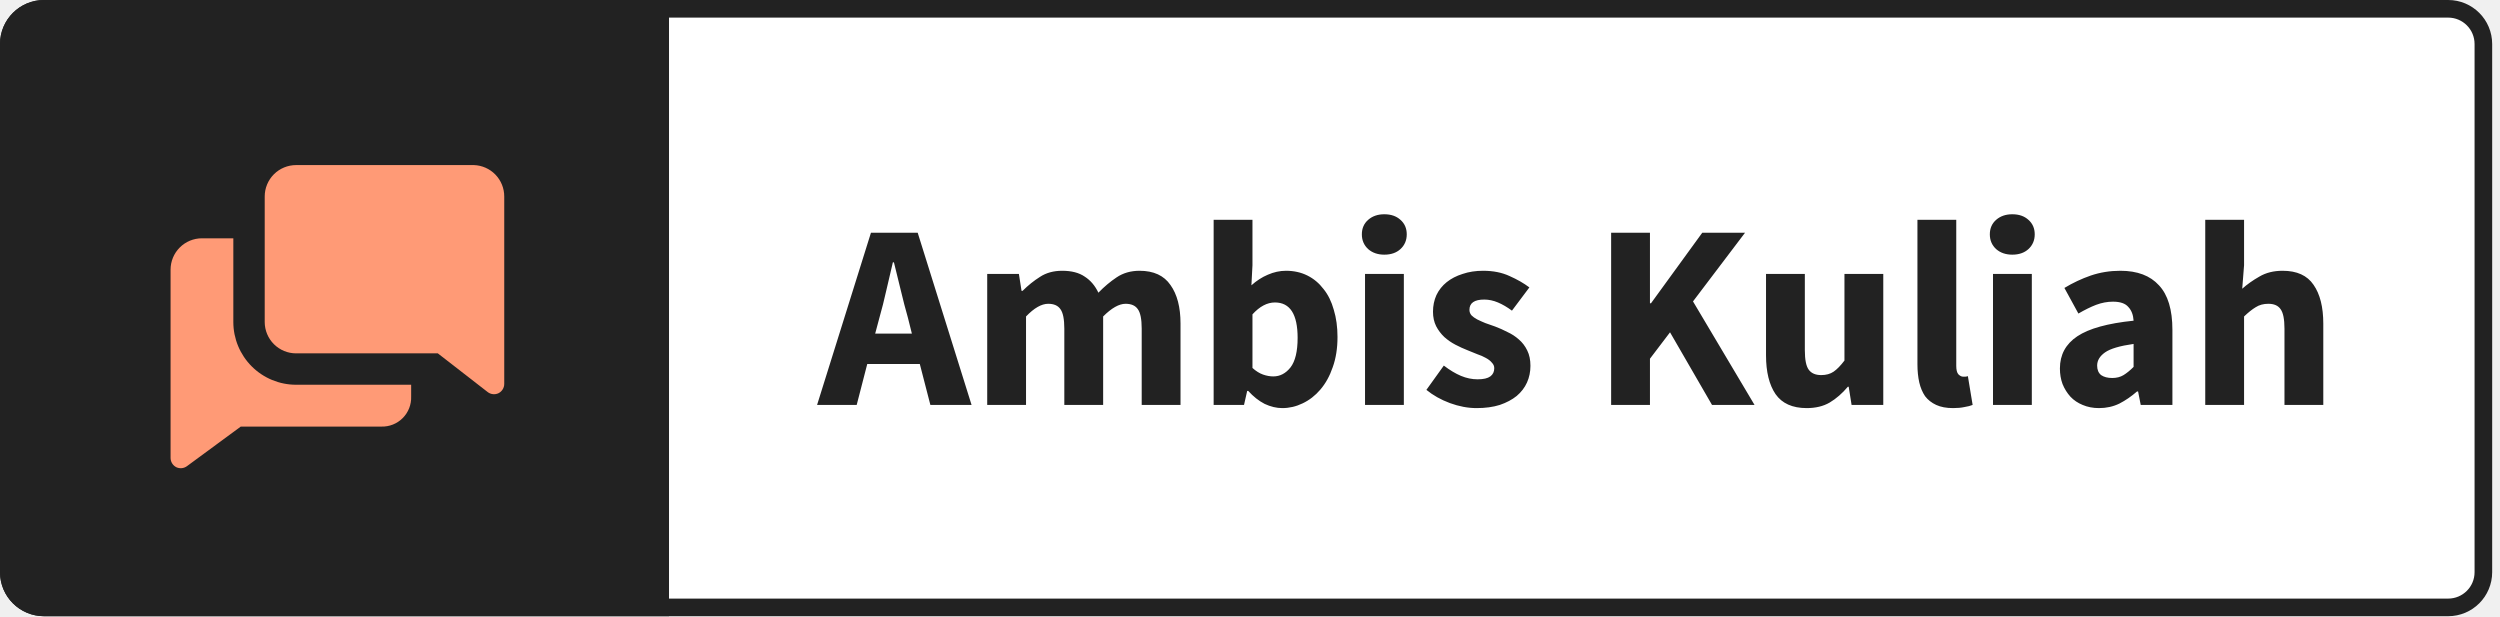
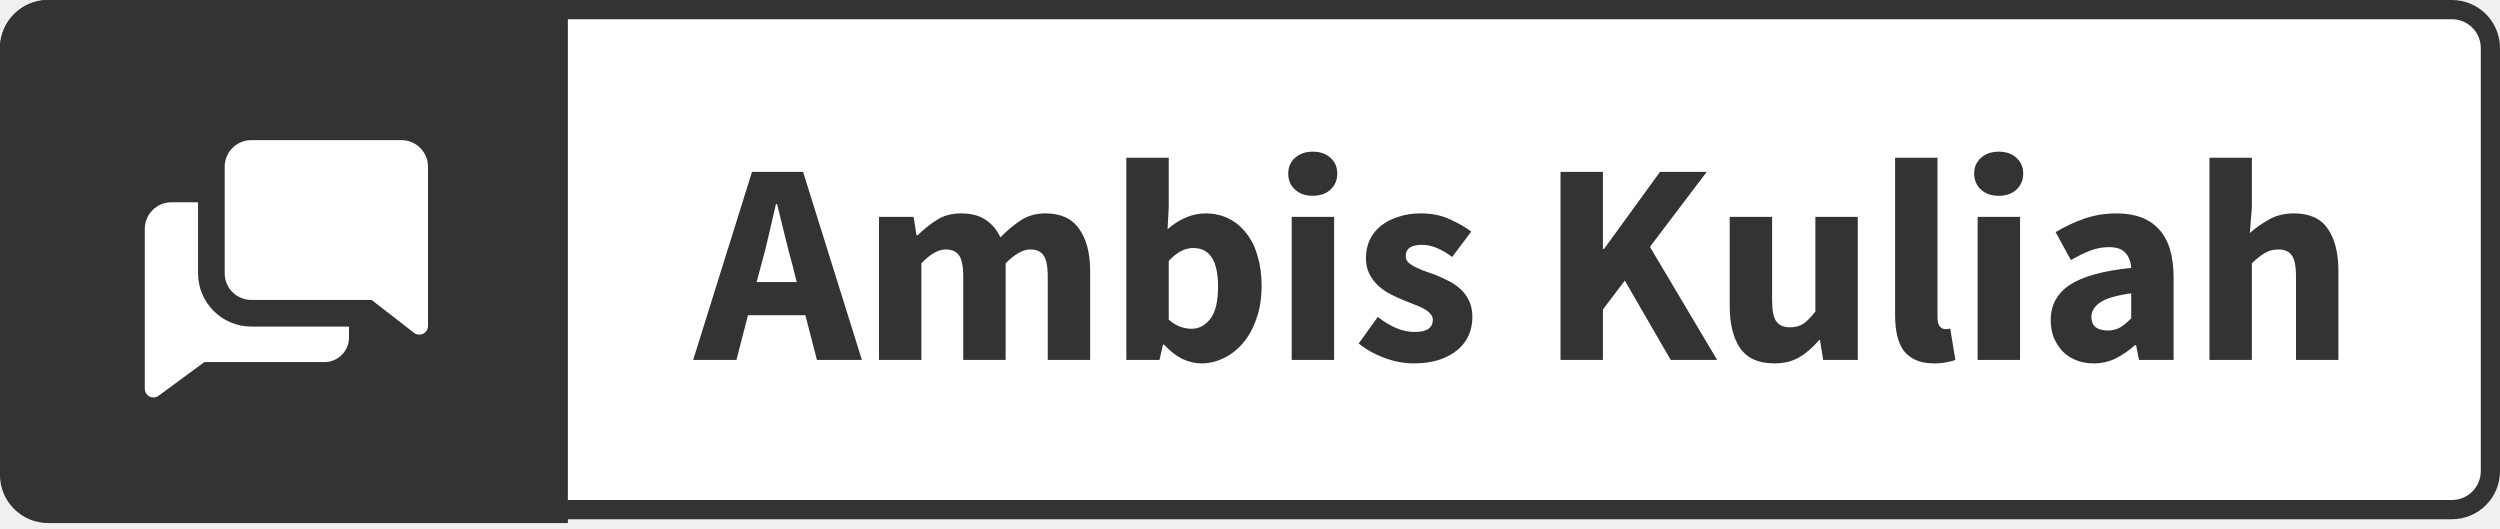
- <svg xmlns="http://www.w3.org/2000/svg" width="284" height="70" viewBox="0 0 284 70" fill="none">
-   <rect x="1" y="1" width="281.111" height="68" rx="4" fill="white" stroke="#222222" stroke-width="2" />
-   <path d="M0 5C0 2.239 2.239 0 5 0H76V70H5C2.239 70 0 67.761 0 65V5Z" fill="#222222" />
-   <path d="M26.506 36.577V27.071H22.941C21.996 27.071 21.089 27.447 20.421 28.115C19.752 28.784 19.377 29.69 19.377 30.636V52.025C19.378 52.245 19.441 52.461 19.559 52.648C19.677 52.835 19.844 52.985 20.042 53.082C20.233 53.169 20.443 53.204 20.652 53.183C20.861 53.162 21.06 53.086 21.23 52.963L27.35 48.46H43.32C43.77 48.473 44.219 48.394 44.637 48.227C45.056 48.06 45.435 47.809 45.753 47.489C46.071 47.169 46.319 46.788 46.483 46.368C46.647 45.949 46.723 45.5 46.707 45.05V43.707H33.636C31.745 43.707 29.931 42.956 28.594 41.619C27.257 40.282 26.506 38.468 26.506 36.577Z" fill="#FF9A76" />
-   <path d="M53.837 18.753H33.636C32.69 18.753 31.784 19.129 31.115 19.797C30.447 20.466 30.071 21.372 30.071 22.318V36.577C30.071 37.523 30.447 38.429 31.115 39.098C31.784 39.766 32.69 40.142 33.636 40.142H49.737L55.417 44.55C55.586 44.675 55.785 44.753 55.993 44.776C56.202 44.799 56.413 44.766 56.605 44.681C56.807 44.585 56.978 44.433 57.098 44.244C57.218 44.055 57.282 43.836 57.282 43.612V22.318C57.283 21.393 56.924 20.503 56.281 19.838C55.638 19.173 54.761 18.784 53.837 18.753Z" fill="#FF9A76" />
-   <path d="M99.9 36.1L99.42 37.9H103.59L103.14 36.1C102.86 35.12 102.59 34.08 102.33 32.98C102.07 31.88 101.81 30.82 101.55 29.8H101.43C101.19 30.84 100.94 31.91 100.68 33.01C100.44 34.09 100.18 35.12 99.9 36.1ZM92.82 46L98.94 26.44H104.25L110.37 46H105.69L104.49 41.35H98.52L97.32 46H92.82ZM112.147 46V31.12H115.747L116.047 33.04H116.167C116.787 32.42 117.447 31.89 118.147 31.45C118.847 30.99 119.687 30.76 120.667 30.76C121.727 30.76 122.577 30.98 123.217 31.42C123.877 31.84 124.397 32.45 124.777 33.25C125.437 32.57 126.127 31.99 126.847 31.51C127.587 31.01 128.457 30.76 129.457 30.76C131.057 30.76 132.227 31.3 132.967 32.38C133.727 33.44 134.107 34.9 134.107 36.76V46H129.697V37.33C129.697 36.25 129.547 35.51 129.247 35.11C128.967 34.71 128.507 34.51 127.867 34.51C127.127 34.51 126.277 34.99 125.317 35.95V46H120.907V37.33C120.907 36.25 120.757 35.51 120.457 35.11C120.177 34.71 119.717 34.51 119.077 34.51C118.317 34.51 117.477 34.99 116.557 35.95V46H112.147ZM145.67 46.36C145.01 46.36 144.34 46.2 143.66 45.88C143 45.54 142.38 45.05 141.8 44.41H141.68L141.32 46H137.87V24.97H142.28V30.13L142.16 32.41C142.74 31.89 143.36 31.49 144.02 31.21C144.7 30.91 145.39 30.76 146.09 30.76C146.99 30.76 147.8 30.94 148.52 31.3C149.24 31.66 149.85 32.17 150.35 32.83C150.87 33.47 151.26 34.26 151.52 35.2C151.8 36.12 151.94 37.15 151.94 38.29C151.94 39.57 151.76 40.71 151.4 41.71C151.06 42.71 150.59 43.56 149.99 44.26C149.41 44.94 148.74 45.46 147.98 45.82C147.24 46.18 146.47 46.36 145.67 46.36ZM144.65 42.76C145.41 42.76 146.06 42.42 146.6 41.74C147.14 41.04 147.41 39.92 147.41 38.38C147.41 35.7 146.55 34.36 144.83 34.36C143.95 34.36 143.1 34.81 142.28 35.71V41.8C142.68 42.16 143.08 42.41 143.48 42.55C143.88 42.69 144.27 42.76 144.65 42.76ZM155.067 46V31.12H159.477V46H155.067ZM157.257 28.93C156.517 28.93 155.907 28.72 155.427 28.3C154.947 27.86 154.707 27.3 154.707 26.62C154.707 25.94 154.947 25.39 155.427 24.97C155.907 24.55 156.517 24.34 157.257 24.34C158.017 24.34 158.627 24.55 159.087 24.97C159.567 25.39 159.807 25.94 159.807 26.62C159.807 27.3 159.567 27.86 159.087 28.3C158.627 28.72 158.017 28.93 157.257 28.93ZM167.738 46.36C166.758 46.36 165.748 46.17 164.708 45.79C163.688 45.41 162.798 44.91 162.038 44.29L164.018 41.53C164.698 42.05 165.348 42.44 165.968 42.7C166.588 42.96 167.218 43.09 167.858 43.09C168.518 43.09 168.998 42.98 169.298 42.76C169.598 42.54 169.748 42.23 169.748 41.83C169.748 41.59 169.658 41.38 169.478 41.2C169.318 41 169.088 40.82 168.788 40.66C168.508 40.5 168.188 40.36 167.828 40.24C167.468 40.1 167.098 39.95 166.718 39.79C166.258 39.61 165.798 39.4 165.338 39.16C164.878 38.92 164.458 38.63 164.078 38.29C163.698 37.93 163.388 37.52 163.148 37.06C162.908 36.58 162.788 36.03 162.788 35.41C162.788 34.73 162.918 34.1 163.178 33.52C163.458 32.94 163.848 32.45 164.348 32.05C164.848 31.65 165.448 31.34 166.148 31.12C166.848 30.88 167.628 30.76 168.488 30.76C169.628 30.76 170.628 30.96 171.488 31.36C172.348 31.74 173.098 32.17 173.738 32.65L171.758 35.29C171.218 34.89 170.688 34.58 170.168 34.36C169.648 34.14 169.128 34.03 168.608 34.03C167.488 34.03 166.928 34.42 166.928 35.2C166.928 35.44 167.008 35.65 167.168 35.83C167.328 35.99 167.538 36.14 167.798 36.28C168.078 36.42 168.388 36.56 168.728 36.7C169.088 36.82 169.458 36.95 169.838 37.09C170.318 37.27 170.788 37.48 171.248 37.72C171.728 37.94 172.158 38.22 172.538 38.56C172.938 38.9 173.258 39.32 173.498 39.82C173.738 40.3 173.858 40.88 173.858 41.56C173.858 42.24 173.728 42.87 173.468 43.45C173.208 44.03 172.818 44.54 172.298 44.98C171.778 45.4 171.138 45.74 170.378 46C169.618 46.24 168.738 46.36 167.738 46.36ZM183.025 46V26.44H187.435V34.45H187.555L193.375 26.44H198.235L192.325 34.24L199.315 46H194.485L189.715 37.75L187.435 40.75V46H183.025ZM205.24 46.36C203.62 46.36 202.44 45.83 201.7 44.77C200.98 43.71 200.62 42.24 200.62 40.36V31.12H205.03V39.79C205.03 40.87 205.18 41.61 205.48 42.01C205.78 42.41 206.25 42.61 206.89 42.61C207.45 42.61 207.92 42.48 208.3 42.22C208.68 41.96 209.09 41.54 209.53 40.96V31.12H213.94V46H210.34L210.01 43.93H209.92C209.28 44.69 208.59 45.29 207.85 45.73C207.13 46.15 206.26 46.36 205.24 46.36ZM221.871 46.36C221.111 46.36 220.471 46.24 219.951 46C219.431 45.76 219.011 45.43 218.691 45.01C218.391 44.57 218.171 44.05 218.031 43.45C217.891 42.83 217.821 42.14 217.821 41.38V24.97H222.231V41.56C222.231 42.02 222.311 42.34 222.471 42.52C222.651 42.7 222.831 42.79 223.011 42.79C223.111 42.79 223.191 42.79 223.251 42.79C223.331 42.79 223.431 42.77 223.551 42.73L224.091 46C223.851 46.1 223.541 46.18 223.161 46.24C222.801 46.32 222.371 46.36 221.871 46.36ZM226.405 46V31.12H230.815V46H226.405ZM228.595 28.93C227.855 28.93 227.245 28.72 226.765 28.3C226.285 27.86 226.045 27.3 226.045 26.62C226.045 25.94 226.285 25.39 226.765 24.97C227.245 24.55 227.855 24.34 228.595 24.34C229.355 24.34 229.965 24.55 230.425 24.97C230.905 25.39 231.145 25.94 231.145 26.62C231.145 27.3 230.905 27.86 230.425 28.3C229.965 28.72 229.355 28.93 228.595 28.93ZM238.446 46.36C237.766 46.36 237.146 46.24 236.586 46C236.046 45.78 235.586 45.47 235.206 45.07C234.826 44.65 234.526 44.17 234.306 43.63C234.106 43.09 234.006 42.5 234.006 41.86C234.006 40.3 234.666 39.08 235.986 38.2C237.306 37.32 239.436 36.73 242.376 36.43C242.336 35.77 242.136 35.25 241.776 34.87C241.436 34.47 240.856 34.27 240.036 34.27C239.396 34.27 238.756 34.39 238.116 34.63C237.496 34.87 236.826 35.2 236.106 35.62L234.516 32.71C235.476 32.13 236.476 31.66 237.516 31.3C238.576 30.94 239.696 30.76 240.876 30.76C242.796 30.76 244.256 31.31 245.256 32.41C246.276 33.49 246.786 35.18 246.786 37.48V46H243.186L242.886 44.47H242.766C242.126 45.03 241.456 45.49 240.756 45.85C240.056 46.19 239.286 46.36 238.446 46.36ZM239.946 42.94C240.446 42.94 240.876 42.83 241.236 42.61C241.596 42.39 241.976 42.08 242.376 41.68V39.07C240.816 39.29 239.736 39.61 239.136 40.03C238.536 40.45 238.236 40.95 238.236 41.53C238.236 42.01 238.386 42.37 238.686 42.61C239.006 42.83 239.426 42.94 239.946 42.94ZM250.516 46V24.97H254.926V30.13L254.716 32.8C255.276 32.3 255.926 31.84 256.666 31.42C257.406 30.98 258.286 30.76 259.306 30.76C260.926 30.76 262.096 31.29 262.816 32.35C263.556 33.41 263.926 34.88 263.926 36.76V46H259.516V37.33C259.516 36.25 259.366 35.51 259.066 35.11C258.786 34.71 258.326 34.51 257.686 34.51C257.126 34.51 256.646 34.64 256.246 34.9C255.846 35.14 255.406 35.49 254.926 35.95V46H250.516Z" fill="#222222" />
+ <svg xmlns="http://www.w3.org/2000/svg" width="260" height="55" viewBox="0 0 260 55" fill="none">
+   <rect x="1" y="1" width="258" height="52" rx="4" fill="white" stroke="#333333" stroke-width="2" />
+   <path d="M0 5C0 2.239 2.239 0 5 0H59.058V54.396H5C2.239 54.396 0 52.157 0 49.396V5Z" fill="#333333" />
+   <path d="M20.597 28.423V21.036H17.827C17.092 21.036 16.387 21.328 15.868 21.848C15.348 22.367 15.057 23.072 15.057 23.806V40.427C15.058 40.599 15.107 40.767 15.198 40.912C15.29 41.057 15.42 41.174 15.574 41.249C15.722 41.317 15.886 41.344 16.048 41.328C16.21 41.311 16.365 41.252 16.497 41.157L21.253 37.657H33.663C34.013 37.668 34.361 37.606 34.686 37.476C35.011 37.346 35.307 37.151 35.553 36.903C35.8 36.654 35.993 36.358 36.121 36.032C36.248 35.706 36.307 35.357 36.294 35.007V33.964H26.137C24.668 33.964 23.259 33.38 22.22 32.341C21.181 31.302 20.597 29.893 20.597 28.423Z" fill="white" />
+   <path d="M41.835 14.573H26.137C25.403 14.573 24.698 14.864 24.178 15.384C23.659 15.904 23.367 16.608 23.367 17.343V28.423C23.367 29.158 23.659 29.863 24.178 30.382C24.698 30.902 25.403 31.194 26.137 31.194H38.649L43.063 34.619C43.194 34.716 43.349 34.777 43.511 34.795C43.673 34.812 43.837 34.787 43.986 34.721C44.143 34.646 44.276 34.528 44.369 34.381C44.462 34.234 44.512 34.064 44.513 33.89V17.343C44.513 16.624 44.234 15.933 43.734 15.416C43.234 14.899 42.553 14.597 41.835 14.573Z" fill="white" />
+   <path d="M79.169 27.533L78.689 29.333H82.859L82.409 27.533C82.129 26.553 81.859 25.513 81.599 24.413C81.339 23.313 81.079 22.253 80.819 21.233H80.699C80.459 22.273 80.209 23.343 79.949 24.443C79.709 25.523 79.449 26.553 79.169 27.533ZM72.089 37.433L78.209 17.873H83.519L89.639 37.433H84.959L83.759 32.783H77.789L76.589 37.433H72.089ZM91.416 37.433V22.553H95.016L95.316 24.473H95.436C96.056 23.853 96.716 23.323 97.416 22.883C98.116 22.423 98.956 22.193 99.936 22.193C100.996 22.193 101.846 22.413 102.486 22.853C103.146 23.273 103.666 23.883 104.046 24.683C104.706 24.003 105.396 23.423 106.116 22.943C106.856 22.443 107.726 22.193 108.726 22.193C110.326 22.193 111.496 22.733 112.236 23.813C112.996 24.873 113.376 26.333 113.376 28.193V37.433H108.966V28.763C108.966 27.683 108.816 26.943 108.516 26.543C108.236 26.143 107.776 25.943 107.136 25.943C106.396 25.943 105.546 26.423 104.586 27.383V37.433H100.176V28.763C100.176 27.683 100.026 26.943 99.726 26.543C99.446 26.143 98.986 25.943 98.346 25.943C97.586 25.943 96.746 26.423 95.826 27.383V37.433H91.416ZM124.938 37.793C124.278 37.793 123.608 37.633 122.928 37.313C122.268 36.973 121.648 36.483 121.068 35.843H120.948L120.588 37.433H117.138V16.403H121.548V21.563L121.428 23.843C122.008 23.323 122.628 22.923 123.288 22.643C123.968 22.343 124.658 22.193 125.358 22.193C126.258 22.193 127.068 22.373 127.788 22.733C128.508 23.093 129.118 23.603 129.618 24.263C130.138 24.903 130.528 25.693 130.788 26.633C131.068 27.553 131.208 28.583 131.208 29.723C131.208 31.003 131.028 32.143 130.668 33.143C130.328 34.143 129.858 34.993 129.258 35.693C128.678 36.373 128.008 36.893 127.248 37.253C126.508 37.613 125.738 37.793 124.938 37.793ZM123.918 34.193C124.678 34.193 125.328 33.853 125.868 33.173C126.408 32.473 126.678 31.353 126.678 29.813C126.678 27.133 125.818 25.793 124.098 25.793C123.218 25.793 122.368 26.243 121.548 27.143V33.233C121.948 33.593 122.348 33.843 122.748 33.983C123.148 34.123 123.538 34.193 123.918 34.193ZM134.336 37.433V22.553H138.746V37.433H134.336ZM136.526 20.363C135.786 20.363 135.176 20.153 134.696 19.733C134.216 19.293 133.976 18.733 133.976 18.053C133.976 17.373 134.216 16.823 134.696 16.403C135.176 15.983 135.786 15.773 136.526 15.773C137.286 15.773 137.896 15.983 138.356 16.403C138.836 16.823 139.076 17.373 139.076 18.053C139.076 18.733 138.836 19.293 138.356 19.733C137.896 20.153 137.286 20.363 136.526 20.363ZM147.007 37.793C146.027 37.793 145.017 37.603 143.977 37.223C142.957 36.843 142.067 36.343 141.307 35.723L143.287 32.963C143.967 33.483 144.617 33.873 145.237 34.133C145.857 34.393 146.487 34.523 147.127 34.523C147.787 34.523 148.267 34.413 148.567 34.193C148.867 33.973 149.017 33.663 149.017 33.263C149.017 33.023 148.927 32.813 148.747 32.633C148.587 32.433 148.357 32.253 148.057 32.093C147.777 31.933 147.457 31.793 147.097 31.673C146.737 31.533 146.367 31.383 145.987 31.223C145.527 31.043 145.067 30.833 144.607 30.593C144.147 30.353 143.727 30.063 143.347 29.723C142.967 29.363 142.657 28.953 142.417 28.493C142.177 28.013 142.057 27.463 142.057 26.843C142.057 26.163 142.187 25.533 142.447 24.953C142.727 24.373 143.117 23.883 143.617 23.483C144.117 23.083 144.717 22.773 145.417 22.553C146.117 22.313 146.897 22.193 147.757 22.193C148.897 22.193 149.897 22.393 150.757 22.793C151.617 23.173 152.367 23.603 153.007 24.083L151.027 26.723C150.487 26.323 149.957 26.013 149.437 25.793C148.917 25.573 148.397 25.463 147.877 25.463C146.757 25.463 146.197 25.853 146.197 26.633C146.197 26.873 146.277 27.083 146.437 27.263C146.597 27.423 146.807 27.573 147.067 27.713C147.347 27.853 147.657 27.993 147.997 28.133C148.357 28.253 148.727 28.383 149.107 28.523C149.587 28.703 150.057 28.913 150.517 29.153C150.997 29.373 151.427 29.653 151.807 29.993C152.207 30.333 152.527 30.753 152.767 31.253C153.007 31.733 153.127 32.313 153.127 32.993C153.127 33.673 152.997 34.303 152.737 34.883C152.477 35.463 152.087 35.973 151.567 36.413C151.047 36.833 150.407 37.173 149.647 37.433C148.887 37.673 148.007 37.793 147.007 37.793ZM162.293 37.433V17.873H166.703V25.883H166.823L172.643 17.873H177.503L171.593 25.673L178.583 37.433H173.753L168.983 29.183L166.703 32.183V37.433H162.293ZM184.509 37.793C182.889 37.793 181.709 37.263 180.969 36.203C180.249 35.143 179.889 33.673 179.889 31.793V22.553H184.299V31.223C184.299 32.303 184.449 33.043 184.749 33.443C185.049 33.843 185.519 34.043 186.159 34.043C186.719 34.043 187.189 33.913 187.569 33.653C187.949 33.393 188.359 32.973 188.799 32.393V22.553H193.209V37.433H189.609L189.279 35.363H189.189C188.549 36.123 187.859 36.723 187.119 37.163C186.399 37.583 185.529 37.793 184.509 37.793ZM201.14 37.793C200.38 37.793 199.74 37.673 199.22 37.433C198.7 37.193 198.28 36.863 197.96 36.443C197.66 36.003 197.44 35.483 197.3 34.883C197.16 34.263 197.09 33.573 197.09 32.813V16.403H201.5V32.993C201.5 33.453 201.58 33.773 201.74 33.953C201.92 34.133 202.1 34.223 202.28 34.223C202.38 34.223 202.46 34.223 202.52 34.223C202.6 34.223 202.7 34.203 202.82 34.163L203.36 37.433C203.12 37.533 202.81 37.613 202.43 37.673C202.07 37.753 201.64 37.793 201.14 37.793ZM205.674 37.433V22.553H210.084V37.433H205.674ZM207.864 20.363C207.124 20.363 206.514 20.153 206.034 19.733C205.554 19.293 205.314 18.733 205.314 18.053C205.314 17.373 205.554 16.823 206.034 16.403C206.514 15.983 207.124 15.773 207.864 15.773C208.624 15.773 209.234 15.983 209.694 16.403C210.174 16.823 210.414 17.373 210.414 18.053C210.414 18.733 210.174 19.293 209.694 19.733C209.234 20.153 208.624 20.363 207.864 20.363ZM217.715 37.793C217.035 37.793 216.415 37.673 215.855 37.433C215.315 37.213 214.855 36.903 214.475 36.503C214.095 36.083 213.795 35.603 213.575 35.063C213.375 34.523 213.275 33.933 213.275 33.293C213.275 31.733 213.935 30.513 215.255 29.633C216.575 28.753 218.705 28.163 221.645 27.863C221.605 27.203 221.405 26.683 221.045 26.303C220.705 25.903 220.125 25.703 219.305 25.703C218.665 25.703 218.025 25.823 217.385 26.063C216.765 26.303 216.095 26.633 215.375 27.053L213.785 24.143C214.745 23.563 215.745 23.093 216.785 22.733C217.845 22.373 218.965 22.193 220.145 22.193C222.065 22.193 223.525 22.743 224.525 23.843C225.545 24.923 226.055 26.613 226.055 28.913V37.433H222.455L222.155 35.903H222.035C221.395 36.463 220.725 36.923 220.025 37.283C219.325 37.623 218.555 37.793 217.715 37.793ZM219.215 34.373C219.715 34.373 220.145 34.263 220.505 34.043C220.865 33.823 221.245 33.513 221.645 33.113V30.503C220.085 30.723 219.005 31.043 218.405 31.463C217.805 31.883 217.505 32.383 217.505 32.963C217.505 33.443 217.655 33.803 217.955 34.043C218.275 34.263 218.695 34.373 219.215 34.373ZM229.785 37.433V16.403H234.195V21.563L233.985 24.233C234.545 23.733 235.195 23.273 235.935 22.853C236.675 22.413 237.555 22.193 238.575 22.193C240.195 22.193 241.365 22.723 242.085 23.783C242.825 24.843 243.195 26.313 243.195 28.193V37.433H238.785V28.763C238.785 27.683 238.635 26.943 238.335 26.543C238.055 26.143 237.595 25.943 236.955 25.943C236.395 25.943 235.915 26.073 235.515 26.333C235.115 26.573 234.675 26.923 234.195 27.383V37.433H229.785Z" fill="#333333" />
</svg>
